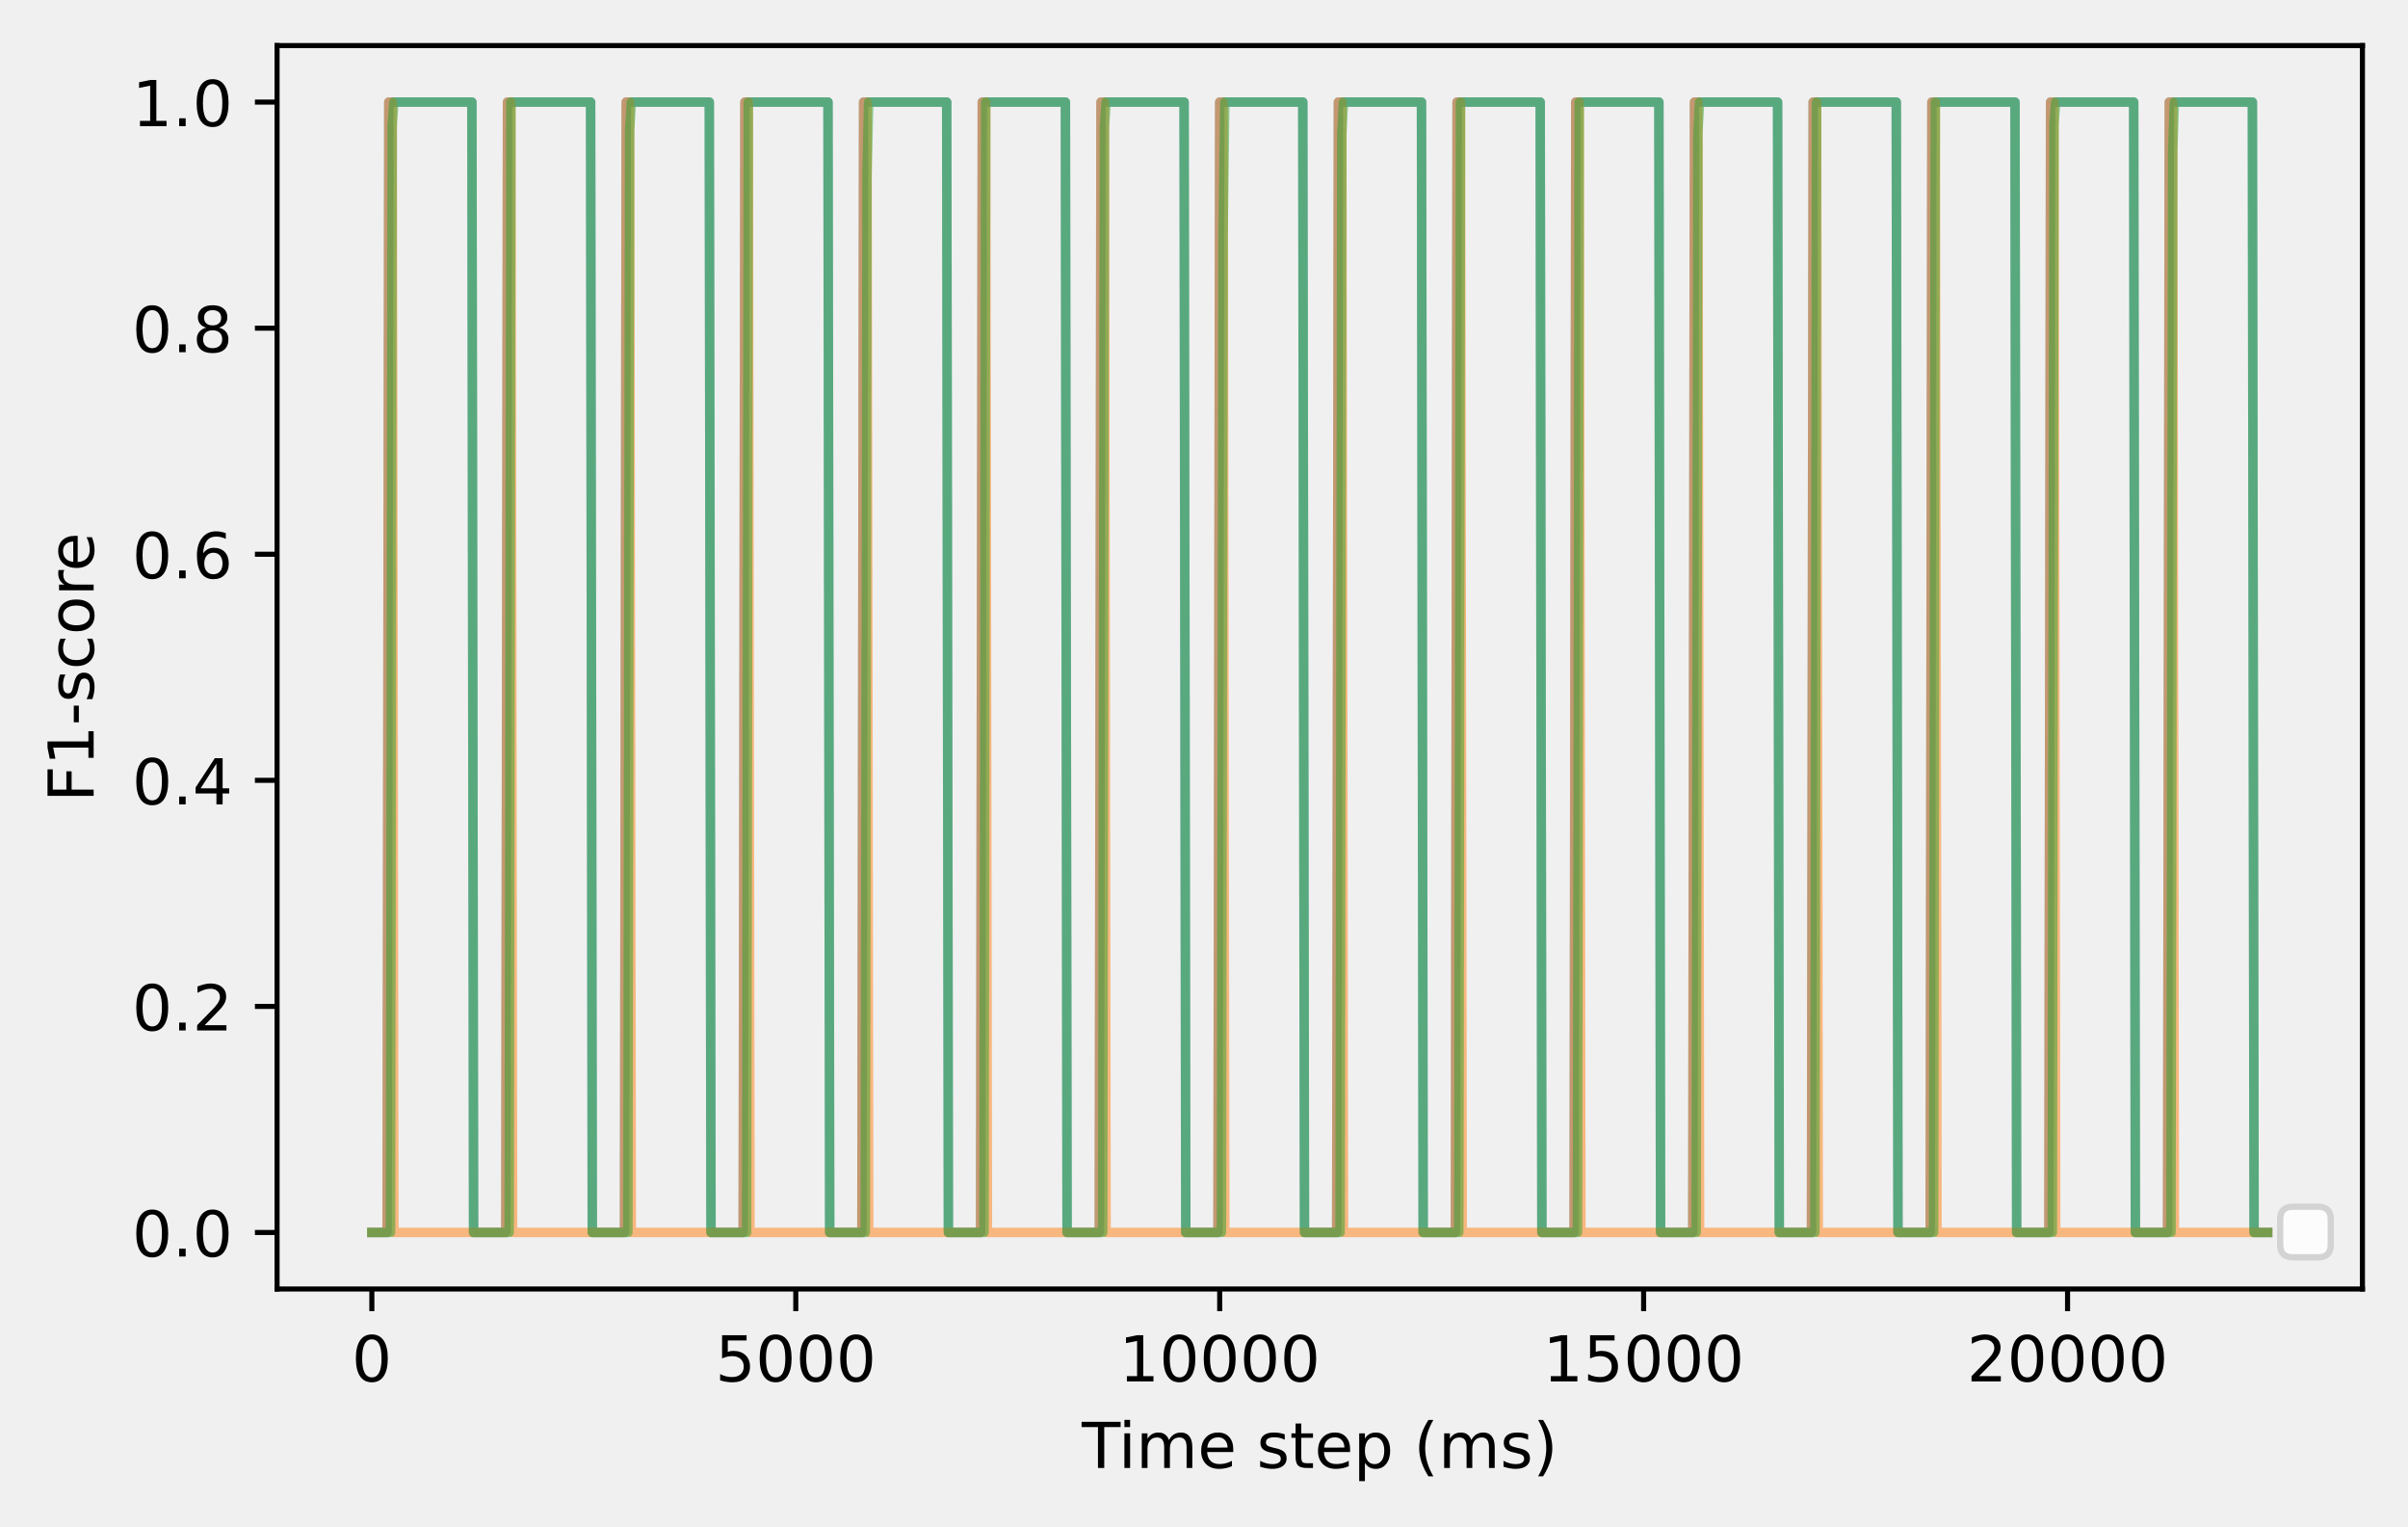
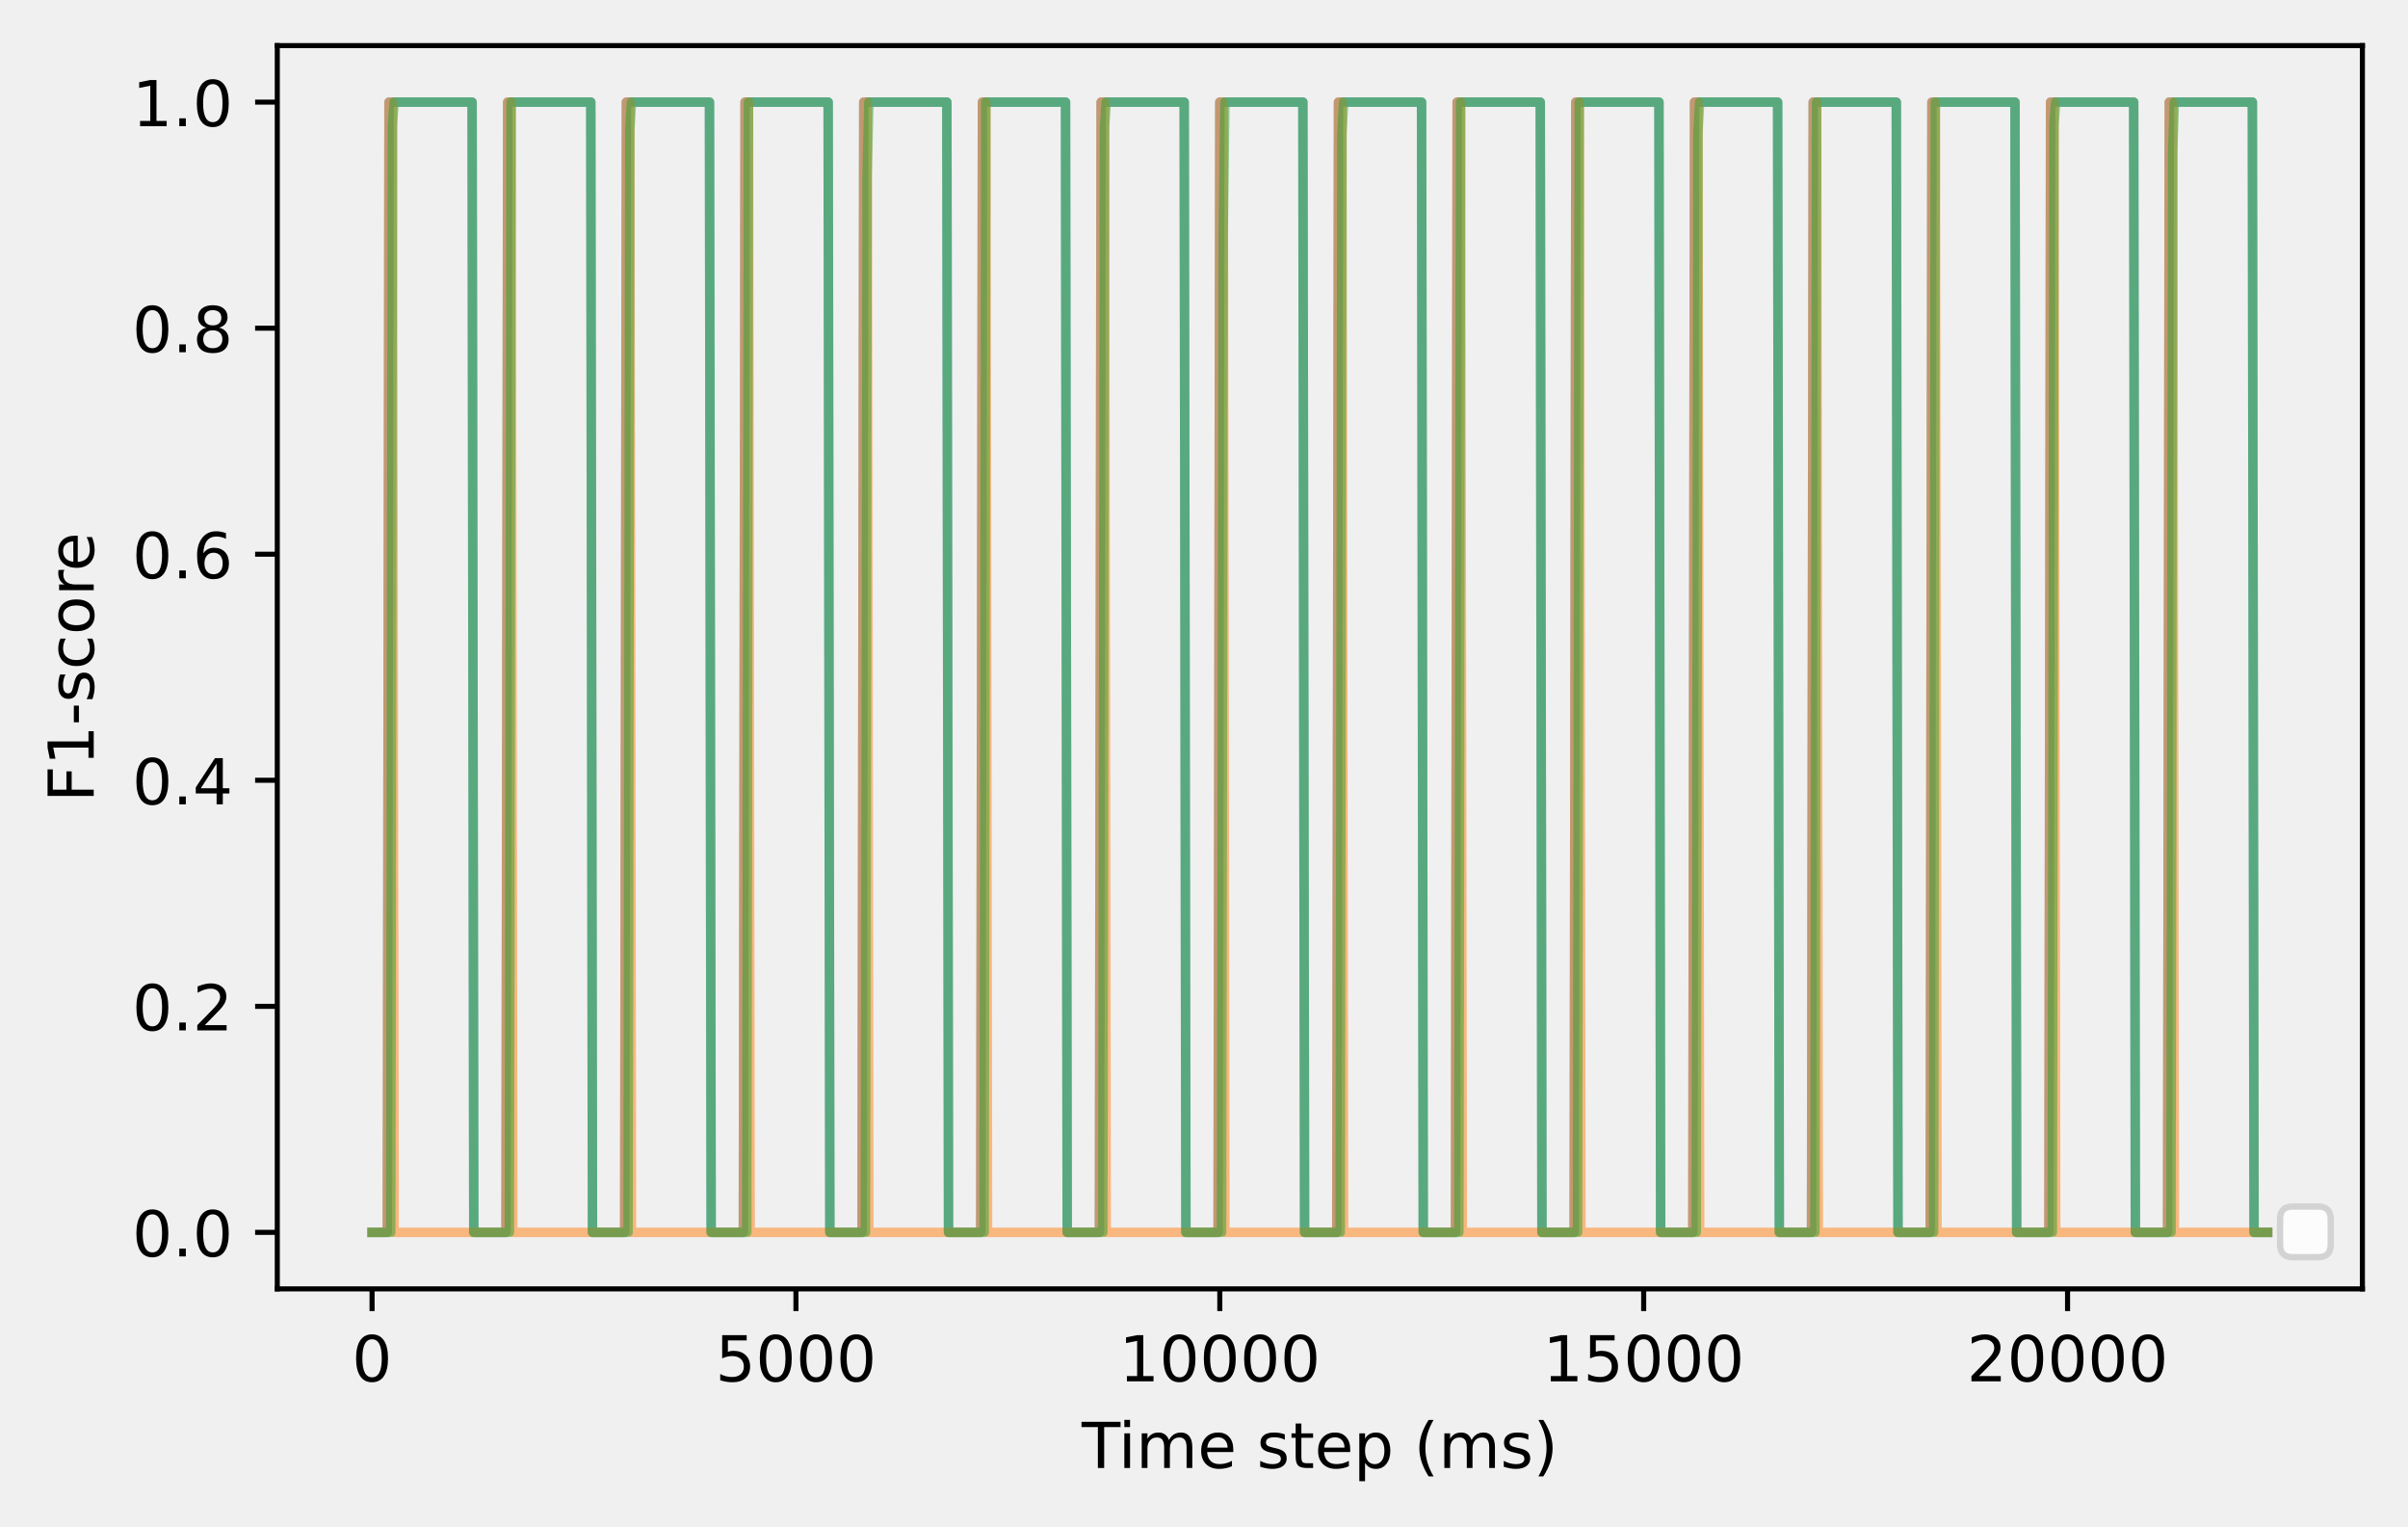
- <svg xmlns="http://www.w3.org/2000/svg" xmlns:xlink="http://www.w3.org/1999/xlink" width="380.509pt" height="241.197pt" viewBox="0 0 380.509 241.197" version="1.1">
+ <svg xmlns="http://www.w3.org/2000/svg" xmlns:xlink="http://www.w3.org/1999/xlink" width="380.201pt" height="241.014pt" viewBox="0 0 380.201 241.014" version="1.1">
  <defs>
    <style type="text/css">*{stroke-linejoin: round; stroke-linecap: butt}</style>
  </defs>
  <g id="figure_1">
    <g id="patch_1">
-       <path d="M 0 241.197  L 380.509 241.197  L 380.509 0  L 0 0  L 0 241.197  z " style="fill: none" />
+       <path d="M 0 241.014  L 380.201 241.014  L 380.201 0  L 0 0  L 0 241.014  z " style="fill: none" />
    </g>
    <g id="axes_1">
      <g id="patch_2">
-         <path d="M 43.781 203.641  L 373.309 203.641  L 373.309 7.2  L 43.781 7.2  L 43.781 203.641  z " style="fill: none" />
+         <path d="M 43.781 203.458  L 373.001 203.458  L 373.001 7.2  L 43.781 7.2  L 43.781 203.458  z " style="fill: none" />
      </g>
      <g id="matplotlib.axis_1">
        <g id="xtick_1">
          <g id="line2d_1">
            <defs>
-               <path id="m53622772c2" d="M 0 0  L 0 3.5  " style="stroke: #000000; stroke-width: 0.8" />
-             </defs>
-             <g>
-               <use xlink:href="#m53622772c2" x="58.76" y="203.641" style="stroke: #000000; stroke-width: 0.8" />
+               <path id="m4671876dda" d="M 0 0  L 0 3.5  " style="stroke: #000000; stroke-width: 0.8" />
+             </defs>
+             <g>
+               <use xlink:href="#m4671876dda" x="58.746" y="203.458" style="stroke: #000000; stroke-width: 0.8" />
            </g>
          </g>
          <g id="text_1">
-             <g transform="translate(55.57852 218.2394) scale(0.1 -0.1)">
+             <g transform="translate(55.56455 218.056) scale(0.1 -0.1)">
              <defs>
                <path id="DejaVuSans-30" d="M 2034 4250  Q 1547 4250 1301 3770  Q 1056 3291 1056 2328  Q 1056 1369 1301 889  Q 1547 409 2034 409  Q 2525 409 2770 889  Q 3016 1369 3016 2328  Q 3016 3291 2770 3770  Q 2525 4250 2034 4250  z M 2034 4750  Q 2819 4750 3233 4129  Q 3647 3509 3647 2328  Q 3647 1150 3233 529  Q 2819 -91 2034 -91  Q 1250 -91 836 529  Q 422 1150 422 2328  Q 422 3509 836 4129  Q 1250 4750 2034 4750  z " transform="scale(0.015625)" />
              </defs>
              <use xlink:href="#DejaVuSans-30" />
            </g>
          </g>
        </g>
        <g id="xtick_2">
          <g id="line2d_2">
            <g>
-               <use xlink:href="#m53622772c2" x="125.748" y="203.641" style="stroke: #000000; stroke-width: 0.8" />
+               <use xlink:href="#m4671876dda" x="125.671" y="203.458" style="stroke: #000000; stroke-width: 0.8" />
            </g>
          </g>
          <g id="text_2">
-             <g transform="translate(113.0228 218.2394) scale(0.1 -0.1)">
+             <g transform="translate(112.9463 218.056) scale(0.1 -0.1)">
              <defs>
                <path id="DejaVuSans-35" d="M 691 4666  L 3169 4666  L 3169 4134  L 1269 4134  L 1269 2991  Q 1406 3038 1543 3061  Q 1681 3084 1819 3084  Q 2600 3084 3056 2656  Q 3513 2228 3513 1497  Q 3513 744 3044 326  Q 2575 -91 1722 -91  Q 1428 -91 1123 -41  Q 819 9 494 109  L 494 744  Q 775 591 1075 516  Q 1375 441 1709 441  Q 2250 441 2565 725  Q 2881 1009 2881 1497  Q 2881 1984 2565 2268  Q 2250 2553 1709 2553  Q 1456 2553 1204 2497  Q 953 2441 691 2322  L 691 4666  z " transform="scale(0.015625)" />
              </defs>
              <use xlink:href="#DejaVuSans-35" />
              <use xlink:href="#DejaVuSans-30" transform="translate(63.62305 0)" />
              <use xlink:href="#DejaVuSans-30" transform="translate(127.2461 0)" />
              <use xlink:href="#DejaVuSans-30" transform="translate(190.8691 0)" />
            </g>
          </g>
        </g>
        <g id="xtick_3">
          <g id="line2d_3">
            <g>
-               <use xlink:href="#m53622772c2" x="192.736" y="203.641" style="stroke: #000000; stroke-width: 0.8" />
+               <use xlink:href="#m4671876dda" x="192.597" y="203.458" style="stroke: #000000; stroke-width: 0.8" />
            </g>
          </g>
          <g id="text_3">
-             <g transform="translate(176.8296 218.2394) scale(0.1 -0.1)">
+             <g transform="translate(176.6906 218.056) scale(0.1 -0.1)">
              <defs>
                <path id="DejaVuSans-31" d="M 794 531  L 1825 531  L 1825 4091  L 703 3866  L 703 4441  L 1819 4666  L 2450 4666  L 2450 531  L 3481 531  L 3481 0  L 794 0  L 794 531  z " transform="scale(0.015625)" />
              </defs>
              <use xlink:href="#DejaVuSans-31" />
              <use xlink:href="#DejaVuSans-30" transform="translate(63.62305 0)" />
              <use xlink:href="#DejaVuSans-30" transform="translate(127.2461 0)" />
              <use xlink:href="#DejaVuSans-30" transform="translate(190.8691 0)" />
              <use xlink:href="#DejaVuSans-30" transform="translate(254.4922 0)" />
            </g>
          </g>
        </g>
        <g id="xtick_4">
          <g id="line2d_4">
            <g>
-               <use xlink:href="#m53622772c2" x="259.724" y="203.641" style="stroke: #000000; stroke-width: 0.8" />
+               <use xlink:href="#m4671876dda" x="259.522" y="203.458" style="stroke: #000000; stroke-width: 0.8" />
            </g>
          </g>
          <g id="text_4">
-             <g transform="translate(243.8176 218.2394) scale(0.1 -0.1)">
+             <g transform="translate(243.6161 218.056) scale(0.1 -0.1)">
              <use xlink:href="#DejaVuSans-31" />
              <use xlink:href="#DejaVuSans-35" transform="translate(63.62305 0)" />
              <use xlink:href="#DejaVuSans-30" transform="translate(127.2461 0)" />
              <use xlink:href="#DejaVuSans-30" transform="translate(190.8691 0)" />
              <use xlink:href="#DejaVuSans-30" transform="translate(254.4922 0)" />
            </g>
          </g>
        </g>
        <g id="xtick_5">
          <g id="line2d_5">
            <g>
-               <use xlink:href="#m53622772c2" x="326.712" y="203.641" style="stroke: #000000; stroke-width: 0.8" />
+               <use xlink:href="#m4671876dda" x="326.448" y="203.458" style="stroke: #000000; stroke-width: 0.8" />
            </g>
          </g>
          <g id="text_5">
-             <g transform="translate(310.8057 218.2394) scale(0.1 -0.1)">
+             <g transform="translate(310.5416 218.056) scale(0.1 -0.1)">
              <defs>
                <path id="DejaVuSans-32" d="M 1228 531  L 3431 531  L 3431 0  L 469 0  L 469 531  Q 828 903 1448 1529  Q 2069 2156 2228 2338  Q 2531 2678 2651 2914  Q 2772 3150 2772 3378  Q 2772 3750 2511 3984  Q 2250 4219 1831 4219  Q 1534 4219 1204 4116  Q 875 4013 500 3803  L 500 4441  Q 881 4594 1212 4672  Q 1544 4750 1819 4750  Q 2544 4750 2975 4387  Q 3406 4025 3406 3419  Q 3406 3131 3298 2873  Q 3191 2616 2906 2266  Q 2828 2175 2409 1742  Q 1991 1309 1228 531  z " transform="scale(0.015625)" />
              </defs>
              <use xlink:href="#DejaVuSans-32" />
              <use xlink:href="#DejaVuSans-30" transform="translate(63.62305 0)" />
              <use xlink:href="#DejaVuSans-30" transform="translate(127.2461 0)" />
              <use xlink:href="#DejaVuSans-30" transform="translate(190.8691 0)" />
              <use xlink:href="#DejaVuSans-30" transform="translate(254.4922 0)" />
            </g>
          </g>
        </g>
        <g id="text_6">
-           <g transform="translate(170.9411 231.9175) scale(0.1 -0.1)">
+           <g transform="translate(170.7873 231.7342) scale(0.1 -0.1)">
            <defs>
              <path id="DejaVuSans-54" d="M -19 4666  L 3928 4666  L 3928 4134  L 2272 4134  L 2272 0  L 1638 0  L 1638 4134  L -19 4134  L -19 4666  z " transform="scale(0.015625)" />
              <path id="DejaVuSans-69" d="M 603 3500  L 1178 3500  L 1178 0  L 603 0  L 603 3500  z M 603 4863  L 1178 4863  L 1178 4134  L 603 4134  L 603 4863  z " transform="scale(0.015625)" />
              <path id="DejaVuSans-6d" d="M 3328 2828  Q 3544 3216 3844 3400  Q 4144 3584 4550 3584  Q 5097 3584 5394 3201  Q 5691 2819 5691 2113  L 5691 0  L 5113 0  L 5113 2094  Q 5113 2597 4934 2840  Q 4756 3084 4391 3084  Q 3944 3084 3684 2787  Q 3425 2491 3425 1978  L 3425 0  L 2847 0  L 2847 2094  Q 2847 2600 2669 2842  Q 2491 3084 2119 3084  Q 1678 3084 1418 2786  Q 1159 2488 1159 1978  L 1159 0  L 581 0  L 581 3500  L 1159 3500  L 1159 2956  Q 1356 3278 1631 3431  Q 1906 3584 2284 3584  Q 2666 3584 2933 3390  Q 3200 3197 3328 2828  z " transform="scale(0.015625)" />
              <path id="DejaVuSans-65" d="M 3597 1894  L 3597 1613  L 953 1613  Q 991 1019 1311 708  Q 1631 397 2203 397  Q 2534 397 2845 478  Q 3156 559 3463 722  L 3463 178  Q 3153 47 2828 -22  Q 2503 -91 2169 -91  Q 1331 -91 842 396  Q 353 884 353 1716  Q 353 2575 817 3079  Q 1281 3584 2069 3584  Q 2775 3584 3186 3129  Q 3597 2675 3597 1894  z M 3022 2063  Q 3016 2534 2758 2815  Q 2500 3097 2075 3097  Q 1594 3097 1305 2825  Q 1016 2553 972 2059  L 3022 2063  z " transform="scale(0.015625)" />
              <path id="DejaVuSans-20" transform="scale(0.015625)" />
              <path id="DejaVuSans-73" d="M 2834 3397  L 2834 2853  Q 2591 2978 2328 3040  Q 2066 3103 1784 3103  Q 1356 3103 1142 2972  Q 928 2841 928 2578  Q 928 2378 1081 2264  Q 1234 2150 1697 2047  L 1894 2003  Q 2506 1872 2764 1633  Q 3022 1394 3022 966  Q 3022 478 2636 193  Q 2250 -91 1575 -91  Q 1294 -91 989 -36  Q 684 19 347 128  L 347 722  Q 666 556 975 473  Q 1284 391 1588 391  Q 1994 391 2212 530  Q 2431 669 2431 922  Q 2431 1156 2273 1281  Q 2116 1406 1581 1522  L 1381 1569  Q 847 1681 609 1914  Q 372 2147 372 2553  Q 372 3047 722 3315  Q 1072 3584 1716 3584  Q 2034 3584 2315 3537  Q 2597 3491 2834 3397  z " transform="scale(0.015625)" />
              <path id="DejaVuSans-74" d="M 1172 4494  L 1172 3500  L 2356 3500  L 2356 3053  L 1172 3053  L 1172 1153  Q 1172 725 1289 603  Q 1406 481 1766 481  L 2356 481  L 2356 0  L 1766 0  Q 1100 0 847 248  Q 594 497 594 1153  L 594 3053  L 172 3053  L 172 3500  L 594 3500  L 594 4494  L 1172 4494  z " transform="scale(0.015625)" />
              <path id="DejaVuSans-70" d="M 1159 525  L 1159 -1331  L 581 -1331  L 581 3500  L 1159 3500  L 1159 2969  Q 1341 3281 1617 3432  Q 1894 3584 2278 3584  Q 2916 3584 3314 3078  Q 3713 2572 3713 1747  Q 3713 922 3314 415  Q 2916 -91 2278 -91  Q 1894 -91 1617 61  Q 1341 213 1159 525  z M 3116 1747  Q 3116 2381 2855 2742  Q 2594 3103 2138 3103  Q 1681 3103 1420 2742  Q 1159 2381 1159 1747  Q 1159 1113 1420 752  Q 1681 391 2138 391  Q 2594 391 2855 752  Q 3116 1113 3116 1747  z " transform="scale(0.015625)" />
              <path id="DejaVuSans-28" d="M 1984 4856  Q 1566 4138 1362 3434  Q 1159 2731 1159 2009  Q 1159 1288 1364 580  Q 1569 -128 1984 -844  L 1484 -844  Q 1016 -109 783 600  Q 550 1309 550 2009  Q 550 2706 781 3412  Q 1013 4119 1484 4856  L 1984 4856  z " transform="scale(0.015625)" />
              <path id="DejaVuSans-29" d="M 513 4856  L 1013 4856  Q 1481 4119 1714 3412  Q 1947 2706 1947 2009  Q 1947 1309 1714 600  Q 1481 -109 1013 -844  L 513 -844  Q 928 -128 1133 580  Q 1338 1288 1338 2009  Q 1338 2731 1133 3434  Q 928 4138 513 4856  z " transform="scale(0.015625)" />
            </defs>
            <use xlink:href="#DejaVuSans-54" />
            <use xlink:href="#DejaVuSans-69" transform="translate(57.95898 0)" />
            <use xlink:href="#DejaVuSans-6d" transform="translate(85.74219 0)" />
            <use xlink:href="#DejaVuSans-65" transform="translate(183.1543 0)" />
            <use xlink:href="#DejaVuSans-20" transform="translate(244.6777 0)" />
            <use xlink:href="#DejaVuSans-73" transform="translate(276.4648 0)" />
            <use xlink:href="#DejaVuSans-74" transform="translate(328.5645 0)" />
            <use xlink:href="#DejaVuSans-65" transform="translate(367.7734 0)" />
            <use xlink:href="#DejaVuSans-70" transform="translate(429.2969 0)" />
            <use xlink:href="#DejaVuSans-20" transform="translate(492.7734 0)" />
            <use xlink:href="#DejaVuSans-28" transform="translate(524.5605 0)" />
            <use xlink:href="#DejaVuSans-6d" transform="translate(563.5742 0)" />
            <use xlink:href="#DejaVuSans-73" transform="translate(660.9863 0)" />
            <use xlink:href="#DejaVuSans-29" transform="translate(713.0859 0)" />
          </g>
        </g>
      </g>
      <g id="matplotlib.axis_2">
        <g id="ytick_1">
          <g id="line2d_6">
            <defs>
-               <path id="m2484729a56" d="M 0 0  L -3.5 0  " style="stroke: #000000; stroke-width: 0.8" />
-             </defs>
-             <g>
-               <use xlink:href="#m2484729a56" x="43.781" y="194.712" style="stroke: #000000; stroke-width: 0.8" />
+               <path id="m2994afe5ca" d="M 0 0  L -3.5 0  " style="stroke: #000000; stroke-width: 0.8" />
+             </defs>
+             <g>
+               <use xlink:href="#m2994afe5ca" x="43.781" y="194.537" style="stroke: #000000; stroke-width: 0.8" />
            </g>
          </g>
          <g id="text_7">
-             <g transform="translate(20.87813 198.511) scale(0.1 -0.1)">
+             <g transform="translate(20.87813 198.336) scale(0.1 -0.1)">
              <defs>
                <path id="DejaVuSans-2e" d="M 684 794  L 1344 794  L 1344 0  L 684 0  L 684 794  z " transform="scale(0.015625)" />
              </defs>
              <use xlink:href="#DejaVuSans-30" />
              <use xlink:href="#DejaVuSans-2e" transform="translate(63.62305 0)" />
              <use xlink:href="#DejaVuSans-30" transform="translate(95.41016 0)" />
            </g>
          </g>
        </g>
        <g id="ytick_2">
          <g id="line2d_7">
            <g>
-               <use xlink:href="#m2484729a56" x="43.781" y="158.995" style="stroke: #000000; stroke-width: 0.8" />
+               <use xlink:href="#m2994afe5ca" x="43.781" y="158.854" style="stroke: #000000; stroke-width: 0.8" />
            </g>
          </g>
          <g id="text_8">
-             <g transform="translate(20.87813 162.7945) scale(0.1 -0.1)">
+             <g transform="translate(20.87813 162.6528) scale(0.1 -0.1)">
              <use xlink:href="#DejaVuSans-30" />
              <use xlink:href="#DejaVuSans-2e" transform="translate(63.62305 0)" />
              <use xlink:href="#DejaVuSans-32" transform="translate(95.41016 0)" />
            </g>
          </g>
        </g>
        <g id="ytick_3">
          <g id="line2d_8">
            <g>
-               <use xlink:href="#m2484729a56" x="43.781" y="123.279" style="stroke: #000000; stroke-width: 0.8" />
+               <use xlink:href="#m2994afe5ca" x="43.781" y="123.17" style="stroke: #000000; stroke-width: 0.8" />
            </g>
          </g>
          <g id="text_9">
-             <g transform="translate(20.87813 127.078) scale(0.1 -0.1)">
+             <g transform="translate(20.87813 126.9696) scale(0.1 -0.1)">
              <defs>
                <path id="DejaVuSans-34" d="M 2419 4116  L 825 1625  L 2419 1625  L 2419 4116  z M 2253 4666  L 3047 4666  L 3047 1625  L 3713 1625  L 3713 1100  L 3047 1100  L 3047 0  L 2419 0  L 2419 1100  L 313 1100  L 313 1709  L 2253 4666  z " transform="scale(0.015625)" />
              </defs>
              <use xlink:href="#DejaVuSans-30" />
              <use xlink:href="#DejaVuSans-2e" transform="translate(63.62305 0)" />
              <use xlink:href="#DejaVuSans-34" transform="translate(95.41016 0)" />
            </g>
          </g>
        </g>
        <g id="ytick_4">
          <g id="line2d_9">
            <g>
-               <use xlink:href="#m2484729a56" x="43.781" y="87.562" style="stroke: #000000; stroke-width: 0.8" />
+               <use xlink:href="#m2994afe5ca" x="43.781" y="87.487" style="stroke: #000000; stroke-width: 0.8" />
            </g>
          </g>
          <g id="text_10">
-             <g transform="translate(20.87813 91.36142) scale(0.1 -0.1)">
+             <g transform="translate(20.87813 91.28642) scale(0.1 -0.1)">
              <defs>
                <path id="DejaVuSans-36" d="M 2113 2584  Q 1688 2584 1439 2293  Q 1191 2003 1191 1497  Q 1191 994 1439 701  Q 1688 409 2113 409  Q 2538 409 2786 701  Q 3034 994 3034 1497  Q 3034 2003 2786 2293  Q 2538 2584 2113 2584  z M 3366 4563  L 3366 3988  Q 3128 4100 2886 4159  Q 2644 4219 2406 4219  Q 1781 4219 1451 3797  Q 1122 3375 1075 2522  Q 1259 2794 1537 2939  Q 1816 3084 2150 3084  Q 2853 3084 3261 2657  Q 3669 2231 3669 1497  Q 3669 778 3244 343  Q 2819 -91 2113 -91  Q 1303 -91 875 529  Q 447 1150 447 2328  Q 447 3434 972 4092  Q 1497 4750 2381 4750  Q 2619 4750 2861 4703  Q 3103 4656 3366 4563  z " transform="scale(0.015625)" />
              </defs>
              <use xlink:href="#DejaVuSans-30" />
              <use xlink:href="#DejaVuSans-2e" transform="translate(63.62305 0)" />
              <use xlink:href="#DejaVuSans-36" transform="translate(95.41016 0)" />
            </g>
          </g>
        </g>
        <g id="ytick_5">
          <g id="line2d_10">
            <g>
-               <use xlink:href="#m2484729a56" x="43.781" y="51.846" style="stroke: #000000; stroke-width: 0.8" />
+               <use xlink:href="#m2994afe5ca" x="43.781" y="51.804" style="stroke: #000000; stroke-width: 0.8" />
            </g>
          </g>
          <g id="text_11">
-             <g transform="translate(20.87813 55.64489) scale(0.1 -0.1)">
+             <g transform="translate(20.87813 55.60322) scale(0.1 -0.1)">
              <defs>
                <path id="DejaVuSans-38" d="M 2034 2216  Q 1584 2216 1326 1975  Q 1069 1734 1069 1313  Q 1069 891 1326 650  Q 1584 409 2034 409  Q 2484 409 2743 651  Q 3003 894 3003 1313  Q 3003 1734 2745 1975  Q 2488 2216 2034 2216  z M 1403 2484  Q 997 2584 770 2862  Q 544 3141 544 3541  Q 544 4100 942 4425  Q 1341 4750 2034 4750  Q 2731 4750 3128 4425  Q 3525 4100 3525 3541  Q 3525 3141 3298 2862  Q 3072 2584 2669 2484  Q 3125 2378 3379 2068  Q 3634 1759 3634 1313  Q 3634 634 3220 271  Q 2806 -91 2034 -91  Q 1263 -91 848 271  Q 434 634 434 1313  Q 434 1759 690 2068  Q 947 2378 1403 2484  z M 1172 3481  Q 1172 3119 1398 2916  Q 1625 2713 2034 2713  Q 2441 2713 2670 2916  Q 2900 3119 2900 3481  Q 2900 3844 2670 4047  Q 2441 4250 2034 4250  Q 1625 4250 1398 4047  Q 1172 3844 1172 3481  z " transform="scale(0.015625)" />
              </defs>
              <use xlink:href="#DejaVuSans-30" />
              <use xlink:href="#DejaVuSans-2e" transform="translate(63.62305 0)" />
              <use xlink:href="#DejaVuSans-38" transform="translate(95.41016 0)" />
            </g>
          </g>
        </g>
        <g id="ytick_6">
          <g id="line2d_11">
            <g>
-               <use xlink:href="#m2484729a56" x="43.781" y="16.129" style="stroke: #000000; stroke-width: 0.8" />
+               <use xlink:href="#m2994afe5ca" x="43.781" y="16.121" style="stroke: #000000; stroke-width: 0.8" />
            </g>
          </g>
          <g id="text_12">
-             <g transform="translate(20.87813 19.92835) scale(0.1 -0.1)">
+             <g transform="translate(20.87813 19.92002) scale(0.1 -0.1)">
              <use xlink:href="#DejaVuSans-31" />
              <use xlink:href="#DejaVuSans-2e" transform="translate(63.62305 0)" />
              <use xlink:href="#DejaVuSans-30" transform="translate(95.41016 0)" />
            </g>
          </g>
        </g>
        <g id="text_13">
-           <g transform="translate(14.79844 126.7142) rotate(-90) scale(0.1 -0.1)">
+           <g transform="translate(14.79844 126.6226) rotate(-90) scale(0.1 -0.1)">
            <defs>
              <path id="DejaVuSans-46" d="M 628 4666  L 3309 4666  L 3309 4134  L 1259 4134  L 1259 2759  L 3109 2759  L 3109 2228  L 1259 2228  L 1259 0  L 628 0  L 628 4666  z " transform="scale(0.015625)" />
              <path id="DejaVuSans-2d" d="M 313 2009  L 1997 2009  L 1997 1497  L 313 1497  L 313 2009  z " transform="scale(0.015625)" />
              <path id="DejaVuSans-63" d="M 3122 3366  L 3122 2828  Q 2878 2963 2633 3030  Q 2388 3097 2138 3097  Q 1578 3097 1268 2742  Q 959 2388 959 1747  Q 959 1106 1268 751  Q 1578 397 2138 397  Q 2388 397 2633 464  Q 2878 531 3122 666  L 3122 134  Q 2881 22 2623 -34  Q 2366 -91 2075 -91  Q 1284 -91 818 406  Q 353 903 353 1747  Q 353 2603 823 3093  Q 1294 3584 2113 3584  Q 2378 3584 2631 3529  Q 2884 3475 3122 3366  z " transform="scale(0.015625)" />
              <path id="DejaVuSans-6f" d="M 1959 3097  Q 1497 3097 1228 2736  Q 959 2375 959 1747  Q 959 1119 1226 758  Q 1494 397 1959 397  Q 2419 397 2687 759  Q 2956 1122 2956 1747  Q 2956 2369 2687 2733  Q 2419 3097 1959 3097  z M 1959 3584  Q 2709 3584 3137 3096  Q 3566 2609 3566 1747  Q 3566 888 3137 398  Q 2709 -91 1959 -91  Q 1206 -91 779 398  Q 353 888 353 1747  Q 353 2609 779 3096  Q 1206 3584 1959 3584  z " transform="scale(0.015625)" />
              <path id="DejaVuSans-72" d="M 2631 2963  Q 2534 3019 2420 3045  Q 2306 3072 2169 3072  Q 1681 3072 1420 2755  Q 1159 2438 1159 1844  L 1159 0  L 581 0  L 581 3500  L 1159 3500  L 1159 2956  Q 1341 3275 1631 3429  Q 1922 3584 2338 3584  Q 2397 3584 2469 3576  Q 2541 3569 2628 3553  L 2631 2963  z " transform="scale(0.015625)" />
            </defs>
            <use xlink:href="#DejaVuSans-46" />
            <use xlink:href="#DejaVuSans-31" transform="translate(57.51953 0)" />
            <use xlink:href="#DejaVuSans-2d" transform="translate(121.1426 0)" />
            <use xlink:href="#DejaVuSans-73" transform="translate(157.2266 0)" />
            <use xlink:href="#DejaVuSans-63" transform="translate(209.3262 0)" />
            <use xlink:href="#DejaVuSans-6f" transform="translate(264.3066 0)" />
            <use xlink:href="#DejaVuSans-72" transform="translate(325.4883 0)" />
            <use xlink:href="#DejaVuSans-65" transform="translate(364.3516 0)" />
          </g>
        </g>
      </g>
      <g id="line2d_12">
-         <path d="M 58.76 194.712  L 61.171 194.712  L 61.439 16.129  L 74.569 16.129  L 74.837 194.712  L 79.928 194.712  L 80.196 16.129  L 93.326 16.129  L 93.594 194.712  L 98.685 194.712  L 98.953 16.129  L 112.082 16.129  L 112.35 194.712  L 117.441 194.712  L 117.709 16.129  L 130.839 16.129  L 131.107 194.712  L 136.198 194.712  L 136.466 16.129  L 149.596 16.129  L 149.864 194.712  L 154.955 194.712  L 155.223 16.129  L 168.352 16.129  L 168.62 194.712  L 173.711 194.712  L 173.979 16.129  L 187.109 16.129  L 187.377 194.712  L 192.468 194.712  L 192.736 16.129  L 205.866 16.129  L 206.133 194.712  L 211.225 194.712  L 211.493 16.129  L 224.622 16.129  L 224.89 194.712  L 229.981 194.712  L 230.249 16.129  L 243.379 16.129  L 243.647 194.712  L 248.738 194.712  L 249.006 16.129  L 262.135 16.129  L 262.403 194.712  L 267.495 194.712  L 267.762 16.129  L 280.892 16.129  L 281.16 194.712  L 286.251 194.712  L 286.519 16.129  L 299.649 16.129  L 299.917 194.712  L 305.008 194.712  L 305.276 16.129  L 318.405 16.129  L 318.673 194.712  L 323.764 194.712  L 324.032 16.129  L 337.162 16.129  L 337.43 194.712  L 342.521 194.712  L 342.789 16.129  L 355.919 16.129  L 356.187 194.712  L 358.33 194.712  L 358.33 194.712  " clip-path="url(#p35e9be82bf)" style="fill: none; stroke: #1f77b4; stroke-opacity: 0.5; stroke-width: 1.5; stroke-linecap: square" />
+         <path d="M 58.746 194.537  L 61.155 194.537  L 61.423 16.121  L 74.54 16.121  L 74.808 194.537  L 79.894 194.537  L 80.162 16.121  L 93.279 16.121  L 93.547 194.537  L 98.633 194.537  L 98.901 16.121  L 112.019 16.121  L 112.286 194.537  L 117.373 194.537  L 117.64 16.121  L 130.758 16.121  L 131.025 194.537  L 136.112 194.537  L 136.379 16.121  L 149.497 16.121  L 149.764 194.537  L 154.851 194.537  L 155.119 16.121  L 168.236 16.121  L 168.504 194.537  L 173.59 194.537  L 173.858 16.121  L 186.975 16.121  L 187.243 194.537  L 192.329 194.537  L 192.597 16.121  L 205.714 16.121  L 205.982 194.537  L 211.068 194.537  L 211.336 16.121  L 224.453 16.121  L 224.721 194.537  L 229.807 194.537  L 230.075 16.121  L 243.193 16.121  L 243.46 194.537  L 248.547 194.537  L 248.814 16.121  L 261.932 16.121  L 262.199 194.537  L 267.286 194.537  L 267.553 16.121  L 280.671 16.121  L 280.939 194.537  L 286.025 194.537  L 286.293 16.121  L 299.41 16.121  L 299.678 194.537  L 304.764 194.537  L 305.032 16.121  L 318.149 16.121  L 318.417 194.537  L 323.503 194.537  L 323.771 16.121  L 336.888 16.121  L 337.156 194.537  L 342.242 194.537  L 342.51 16.121  L 355.627 16.121  L 355.895 194.537  L 358.037 194.537  L 358.037 194.537  " clip-path="url(#pb0b14991ee)" style="fill: none; stroke: #1f77b4; stroke-opacity: 0.5; stroke-width: 1.5; stroke-linecap: square" />
      </g>
      <g id="line2d_13">
-         <path d="M 58.76 194.712  L 61.171 194.712  L 61.439 16.129  L 61.975 16.129  L 62.243 194.712  L 79.928 194.712  L 80.196 16.129  L 80.732 16.129  L 81 194.712  L 98.685 194.712  L 98.953 16.129  L 99.489 16.129  L 99.756 194.712  L 117.441 194.712  L 117.709 16.129  L 118.245 16.129  L 118.513 194.712  L 136.198 194.712  L 136.466 16.129  L 137.002 16.129  L 137.27 194.712  L 154.955 194.712  L 155.223 16.129  L 155.758 16.129  L 156.026 194.712  L 173.711 194.712  L 173.979 16.129  L 174.515 16.129  L 174.783 194.712  L 192.468 194.712  L 192.736 16.129  L 193.272 16.129  L 193.54 194.712  L 211.225 194.712  L 211.493 16.129  L 212.028 16.129  L 212.296 194.712  L 229.981 194.712  L 230.249 16.129  L 230.785 16.129  L 231.053 194.712  L 248.738 194.712  L 249.006 16.129  L 249.542 16.129  L 249.81 194.712  L 267.495 194.712  L 267.762 16.129  L 268.298 16.129  L 268.566 194.712  L 286.251 194.712  L 286.519 16.129  L 287.055 16.129  L 287.323 194.712  L 305.008 194.712  L 305.276 16.129  L 305.812 16.129  L 306.08 194.712  L 323.764 194.712  L 324.032 16.129  L 324.568 16.129  L 324.836 194.712  L 342.521 194.712  L 342.789 16.129  L 343.325 16.129  L 343.593 194.712  L 358.33 194.712  L 358.33 194.712  " clip-path="url(#p35e9be82bf)" style="fill: none; stroke: #ff7f0e; stroke-opacity: 0.5; stroke-width: 1.5; stroke-linecap: square" />
+         <path d="M 58.746 194.537  L 61.155 194.537  L 61.423 16.121  L 61.958 16.121  L 62.226 194.537  L 79.894 194.537  L 80.162 16.121  L 80.697 16.121  L 80.965 194.537  L 98.633 194.537  L 98.901 16.121  L 99.437 16.121  L 99.704 194.537  L 117.373 194.537  L 117.64 16.121  L 118.176 16.121  L 118.443 194.537  L 136.112 194.537  L 136.379 16.121  L 136.915 16.121  L 137.183 194.537  L 154.851 194.537  L 155.119 16.121  L 155.654 16.121  L 155.922 194.537  L 173.59 194.537  L 173.858 16.121  L 174.393 16.121  L 174.661 194.537  L 192.329 194.537  L 192.597 16.121  L 193.132 16.121  L 193.4 194.537  L 211.068 194.537  L 211.336 16.121  L 211.871 16.121  L 212.139 194.537  L 229.807 194.537  L 230.075 16.121  L 230.611 16.121  L 230.878 194.537  L 248.547 194.537  L 248.814 16.121  L 249.35 16.121  L 249.617 194.537  L 267.286 194.537  L 267.553 16.121  L 268.089 16.121  L 268.357 194.537  L 286.025 194.537  L 286.293 16.121  L 286.828 16.121  L 287.096 194.537  L 304.764 194.537  L 305.032 16.121  L 305.567 16.121  L 305.835 194.537  L 323.503 194.537  L 323.771 16.121  L 324.306 16.121  L 324.574 194.537  L 342.242 194.537  L 342.51 16.121  L 343.045 16.121  L 343.313 194.537  L 358.037 194.537  L 358.037 194.537  " clip-path="url(#pb0b14991ee)" style="fill: none; stroke: #ff7f0e; stroke-opacity: 0.5; stroke-width: 1.5; stroke-linecap: square" />
      </g>
      <g id="line2d_14">
-         <path d="M 58.76 194.712  L 61.707 194.712  L 61.975 19.774  L 62.243 16.129  L 74.569 16.129  L 74.837 194.712  L 80.464 194.712  L 80.732 16.129  L 93.326 16.129  L 93.594 194.712  L 99.221 194.712  L 99.489 20.708  L 99.756 16.129  L 112.082 16.129  L 112.35 194.712  L 117.977 194.712  L 118.245 16.129  L 130.839 16.129  L 131.107 194.712  L 136.734 194.712  L 137.002 27.528  L 137.27 16.129  L 149.596 16.129  L 149.864 194.712  L 155.491 194.712  L 155.758 16.129  L 168.352 16.129  L 168.62 194.712  L 174.247 194.712  L 174.515 20.098  L 174.783 16.129  L 187.109 16.129  L 187.377 194.712  L 193.004 194.712  L 193.272 37.139  L 193.54 16.129  L 205.866 16.129  L 206.133 194.712  L 211.76 194.712  L 212.028 21.231  L 212.296 16.129  L 224.622 16.129  L 224.89 194.712  L 230.517 194.712  L 230.785 16.129  L 243.379 16.129  L 243.647 194.712  L 249.274 194.712  L 249.542 16.129  L 262.135 16.129  L 262.403 194.712  L 268.03 194.712  L 268.298 20.956  L 268.566 16.129  L 280.892 16.129  L 281.16 194.712  L 286.787 194.712  L 287.055 16.129  L 299.649 16.129  L 299.917 194.712  L 305.544 194.712  L 305.812 16.129  L 318.405 16.129  L 318.673 194.712  L 324.3 194.712  L 324.568 19.631  L 324.836 16.129  L 337.162 16.129  L 337.43 194.712  L 343.057 194.712  L 343.325 23.894  L 343.593 16.129  L 355.919 16.129  L 356.187 194.712  L 358.33 194.712  L 358.33 194.712  " clip-path="url(#p35e9be82bf)" style="fill: none; stroke: #2ca02c; stroke-opacity: 0.5; stroke-width: 1.5; stroke-linecap: square" />
+         <path d="M 58.746 194.537  L 61.691 194.537  L 61.958 19.762  L 62.226 16.121  L 74.54 16.121  L 74.808 194.537  L 80.43 194.537  L 80.697 16.121  L 93.279 16.121  L 93.547 194.537  L 99.169 194.537  L 99.437 20.696  L 99.704 16.121  L 112.019 16.121  L 112.286 194.537  L 117.908 194.537  L 118.176 16.121  L 130.758 16.121  L 131.025 194.537  L 136.647 194.537  L 136.915 27.509  L 137.183 16.121  L 149.497 16.121  L 149.764 194.537  L 155.386 194.537  L 155.654 16.121  L 168.236 16.121  L 168.504 194.537  L 174.125 194.537  L 174.393 20.086  L 174.661 16.121  L 186.975 16.121  L 187.243 194.537  L 192.865 194.537  L 193.132 37.111  L 193.4 16.121  L 205.714 16.121  L 205.982 194.537  L 211.604 194.537  L 211.871 21.218  L 212.139 16.121  L 224.453 16.121  L 224.721 194.537  L 230.343 194.537  L 230.611 16.121  L 243.193 16.121  L 243.46 194.537  L 249.082 194.537  L 249.35 16.121  L 261.932 16.121  L 262.199 194.537  L 267.821 194.537  L 268.089 20.943  L 268.357 16.121  L 280.671 16.121  L 280.939 194.537  L 286.56 194.537  L 286.828 16.121  L 299.41 16.121  L 299.678 194.537  L 305.299 194.537  L 305.567 16.121  L 318.149 16.121  L 318.417 194.537  L 324.039 194.537  L 324.306 19.619  L 324.574 16.121  L 336.888 16.121  L 337.156 194.537  L 342.778 194.537  L 343.045 23.878  L 343.313 16.121  L 355.627 16.121  L 355.895 194.537  L 358.037 194.537  L 358.037 194.537  " clip-path="url(#pb0b14991ee)" style="fill: none; stroke: #2ca02c; stroke-opacity: 0.5; stroke-width: 1.5; stroke-linecap: square" />
      </g>
      <g id="patch_3">
-         <path d="M 43.781 203.641  L 43.781 7.2  " style="fill: none; stroke: #000000; stroke-width: 0.8; stroke-linejoin: miter; stroke-linecap: square" />
+         <path d="M 43.781 203.458  L 43.781 7.2  " style="fill: none; stroke: #000000; stroke-width: 0.8; stroke-linejoin: miter; stroke-linecap: square" />
      </g>
      <g id="patch_4">
-         <path d="M 373.309 203.641  L 373.309 7.2  " style="fill: none; stroke: #000000; stroke-width: 0.8; stroke-linejoin: miter; stroke-linecap: square" />
+         <path d="M 373.001 203.458  L 373.001 7.2  " style="fill: none; stroke: #000000; stroke-width: 0.8; stroke-linejoin: miter; stroke-linecap: square" />
      </g>
      <g id="patch_5">
-         <path d="M 43.781 203.641  L 373.309 203.641  " style="fill: none; stroke: #000000; stroke-width: 0.8; stroke-linejoin: miter; stroke-linecap: square" />
+         <path d="M 43.781 203.458  L 373.001 203.458  " style="fill: none; stroke: #000000; stroke-width: 0.8; stroke-linejoin: miter; stroke-linecap: square" />
      </g>
      <g id="patch_6">
-         <path d="M 43.781 7.2  L 373.309 7.2  " style="fill: none; stroke: #000000; stroke-width: 0.8; stroke-linejoin: miter; stroke-linecap: square" />
+         <path d="M 43.781 7.2  L 373.001 7.2  " style="fill: none; stroke: #000000; stroke-width: 0.8; stroke-linejoin: miter; stroke-linecap: square" />
      </g>
      <g id="legend_1">
        <g id="patch_7">
-           <path d="M 362.309 198.641  L 366.309 198.641  Q 368.309 198.641 368.309 196.641  L 368.309 192.641  Q 368.309 190.641 366.309 190.641  L 362.309 190.641  Q 360.309 190.641 360.309 192.641  L 360.309 196.641  Q 360.309 198.641 362.309 198.641  z " style="fill: #ffffff; opacity: 0.8; stroke: #cccccc; stroke-linejoin: miter" />
+           <path d="M 362.001 198.458  L 366.001 198.458  Q 368.001 198.458 368.001 196.458  L 368.001 192.458  Q 368.001 190.458 366.001 190.458  L 362.001 190.458  Q 360.001 190.458 360.001 192.458  L 360.001 196.458  Q 360.001 198.458 362.001 198.458  z " style="fill: #ffffff; opacity: 0.8; stroke: #cccccc; stroke-linejoin: miter" />
        </g>
      </g>
    </g>
  </g>
  <defs>
-     <clipPath id="p35e9be82bf">
-       <rect x="43.781" y="7.2" width="329.528" height="196.441" />
+     <clipPath id="pb0b14991ee">
+       <rect x="43.781" y="7.2" width="329.22" height="196.258" />
    </clipPath>
  </defs>
</svg>
